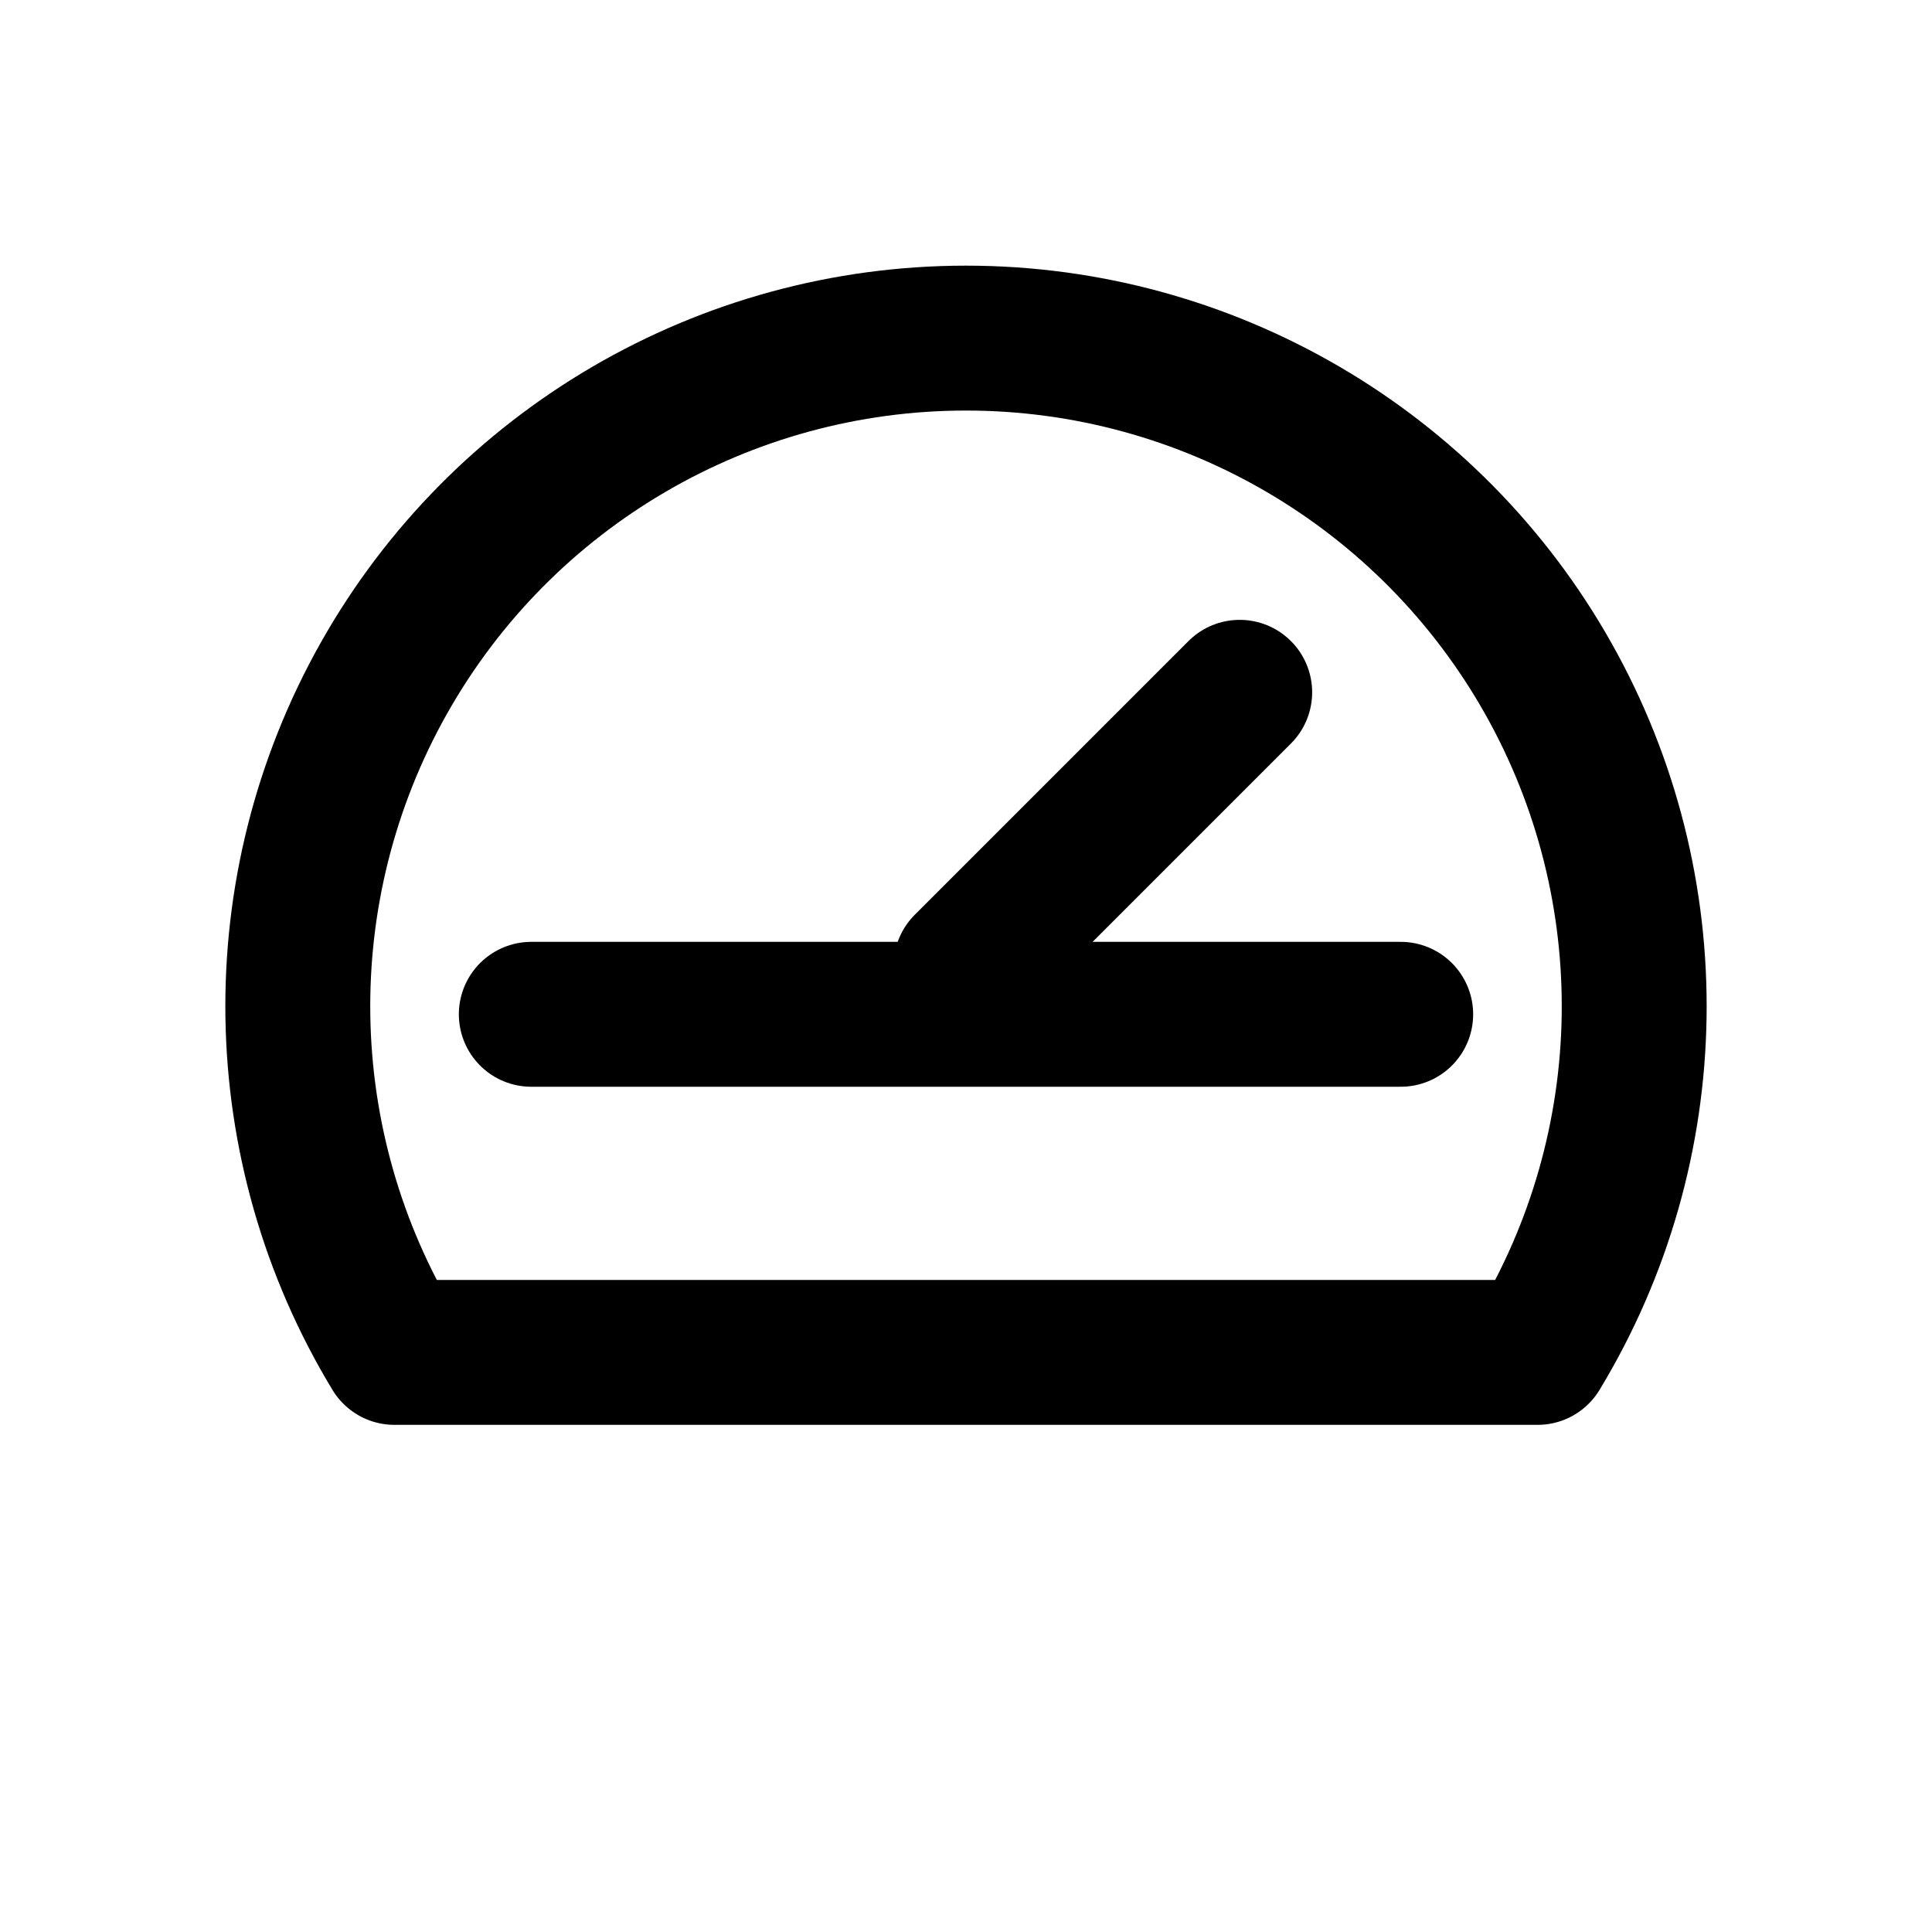
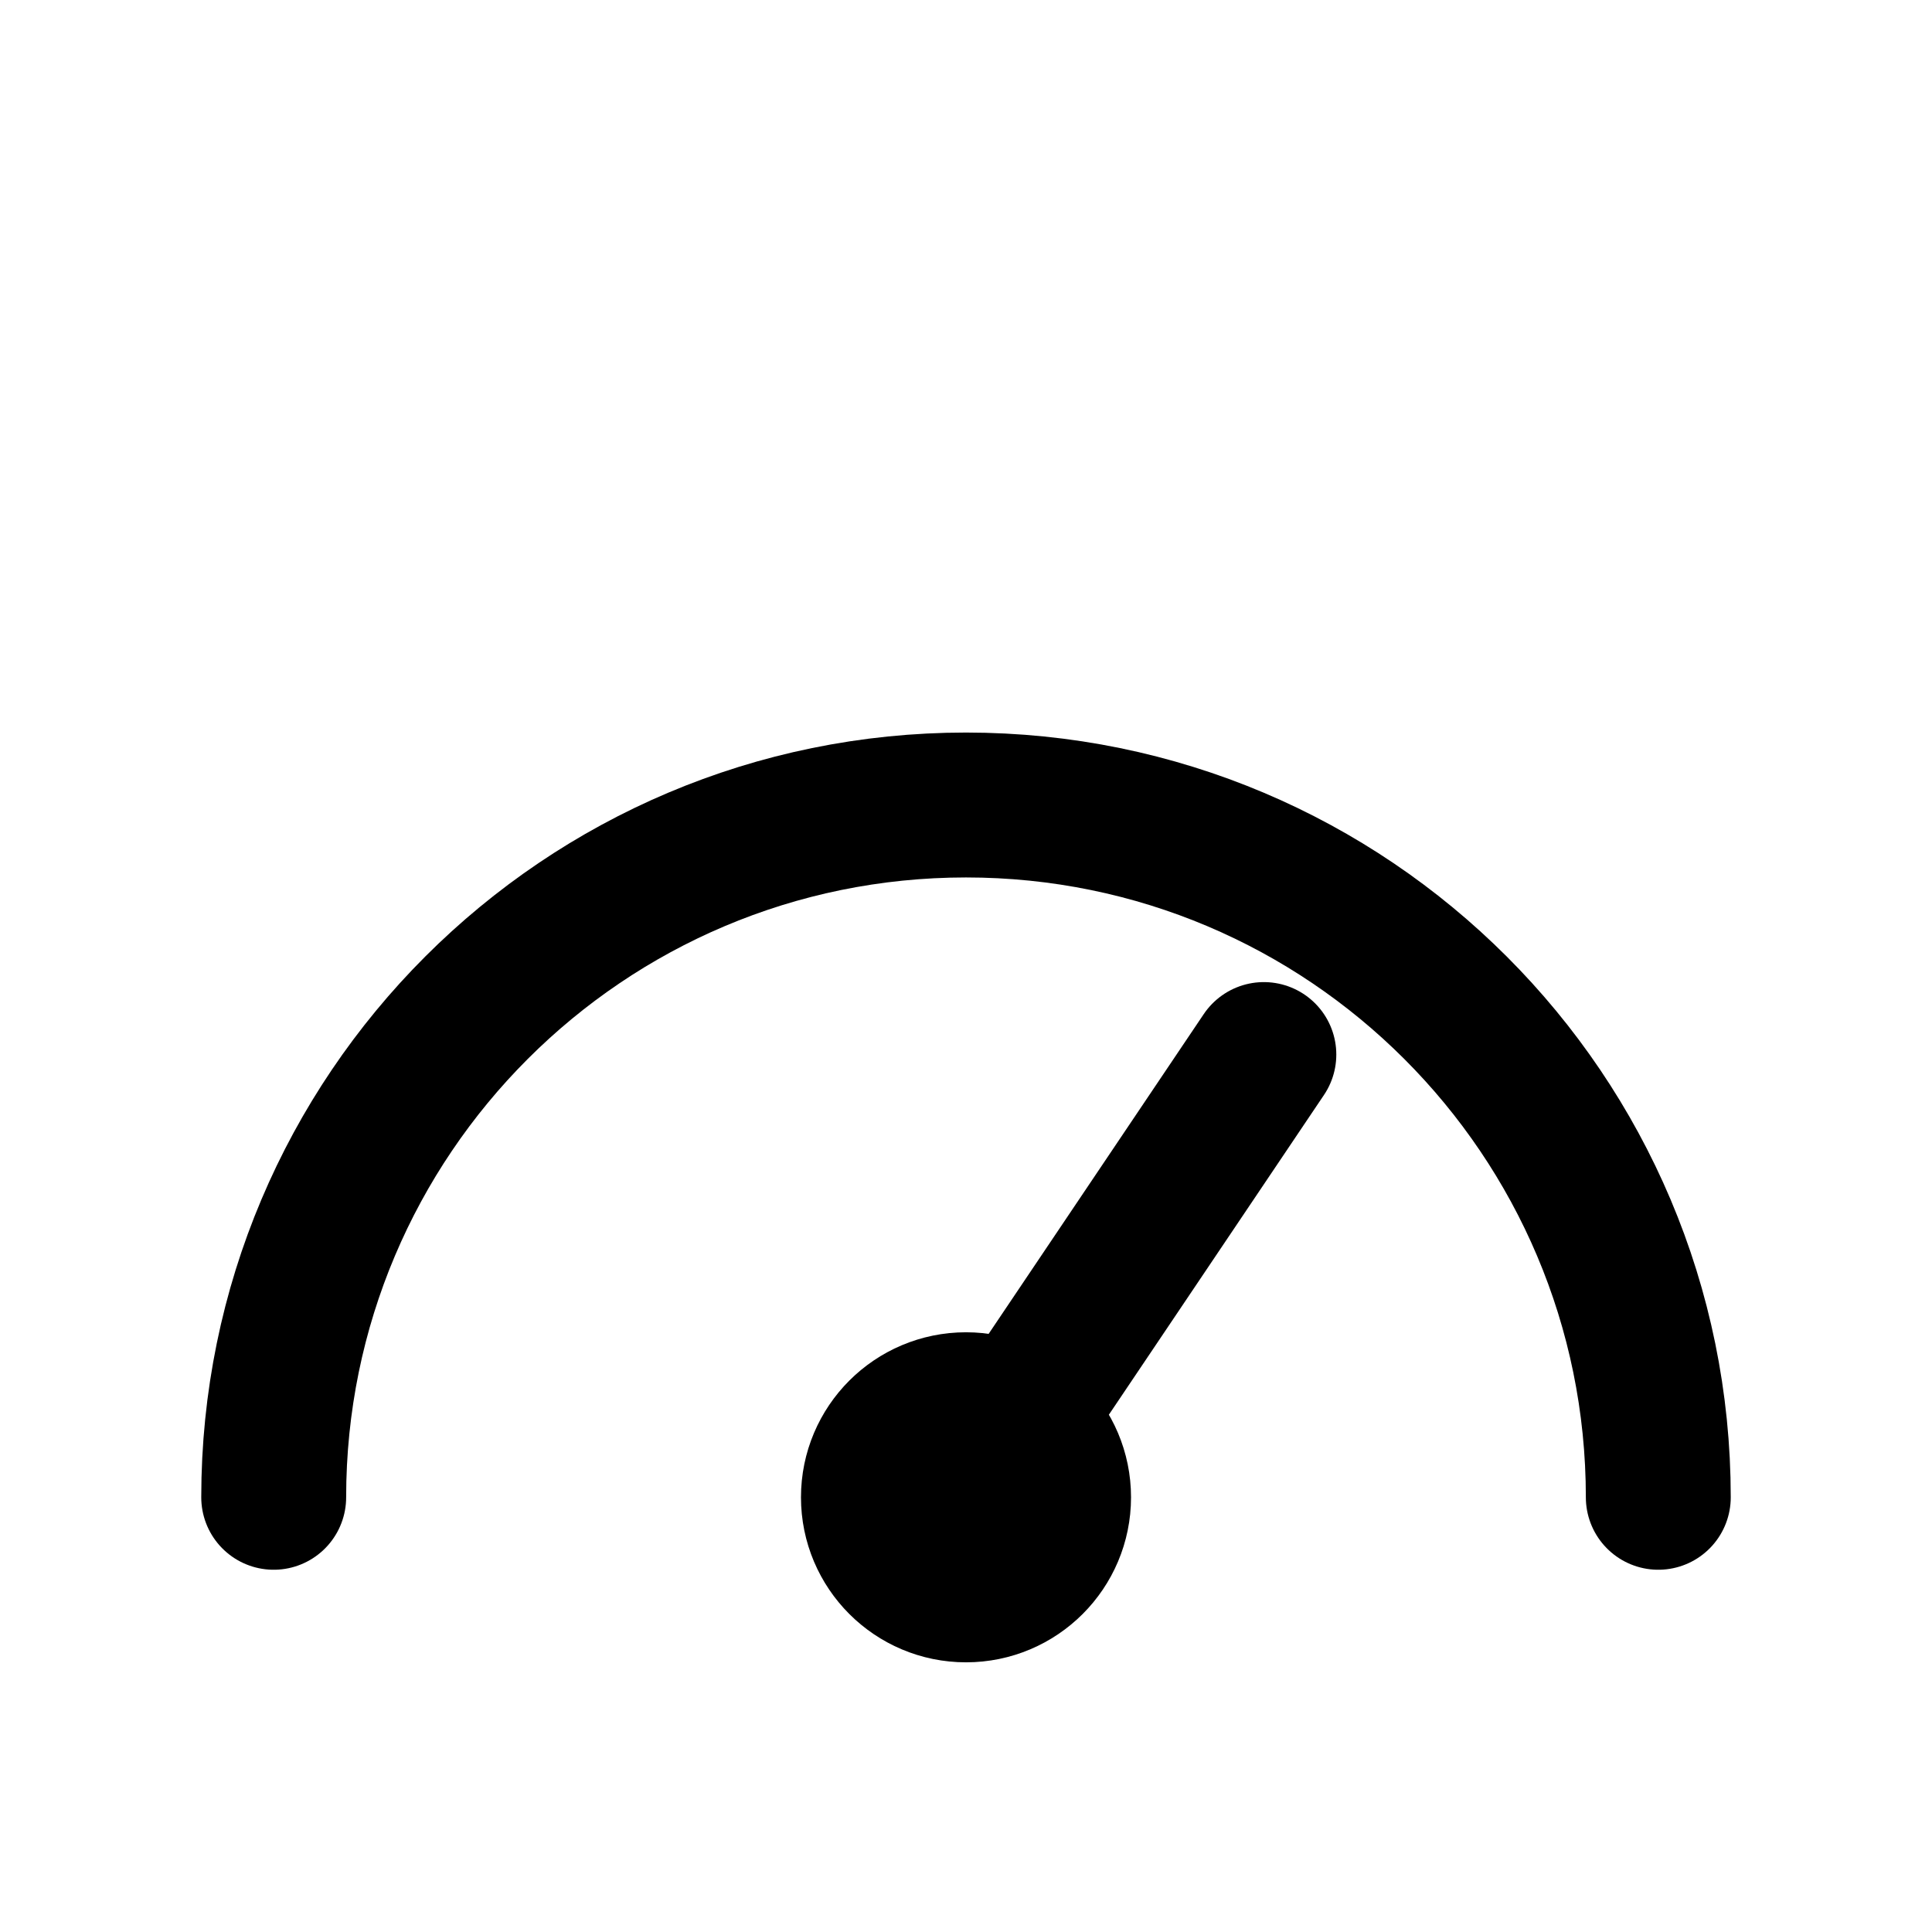
<svg xmlns="http://www.w3.org/2000/svg" viewBox="0 0 24 24" fill="none" stroke="currentColor" stroke-width="1.8" stroke-linecap="round" stroke-linejoin="round">
-   <path d="M12 4.2a8.3 8.3 0 0 1 7.1 12.6H4.9A8.3 8.3 0 0 1 12 4.2z" />
-   <path d="M12 12l3.4-3.4" />
-   <path d="M6.6 12.6h10.8" />
+   <path d="M3.4 18.6a8.6 8.6 0 0 1 17.2 0" />
+   <path d="M12 18.6 15.7 13.1" />
+   <circle cx="12" cy="18.6" r="1.15" />
</svg>
